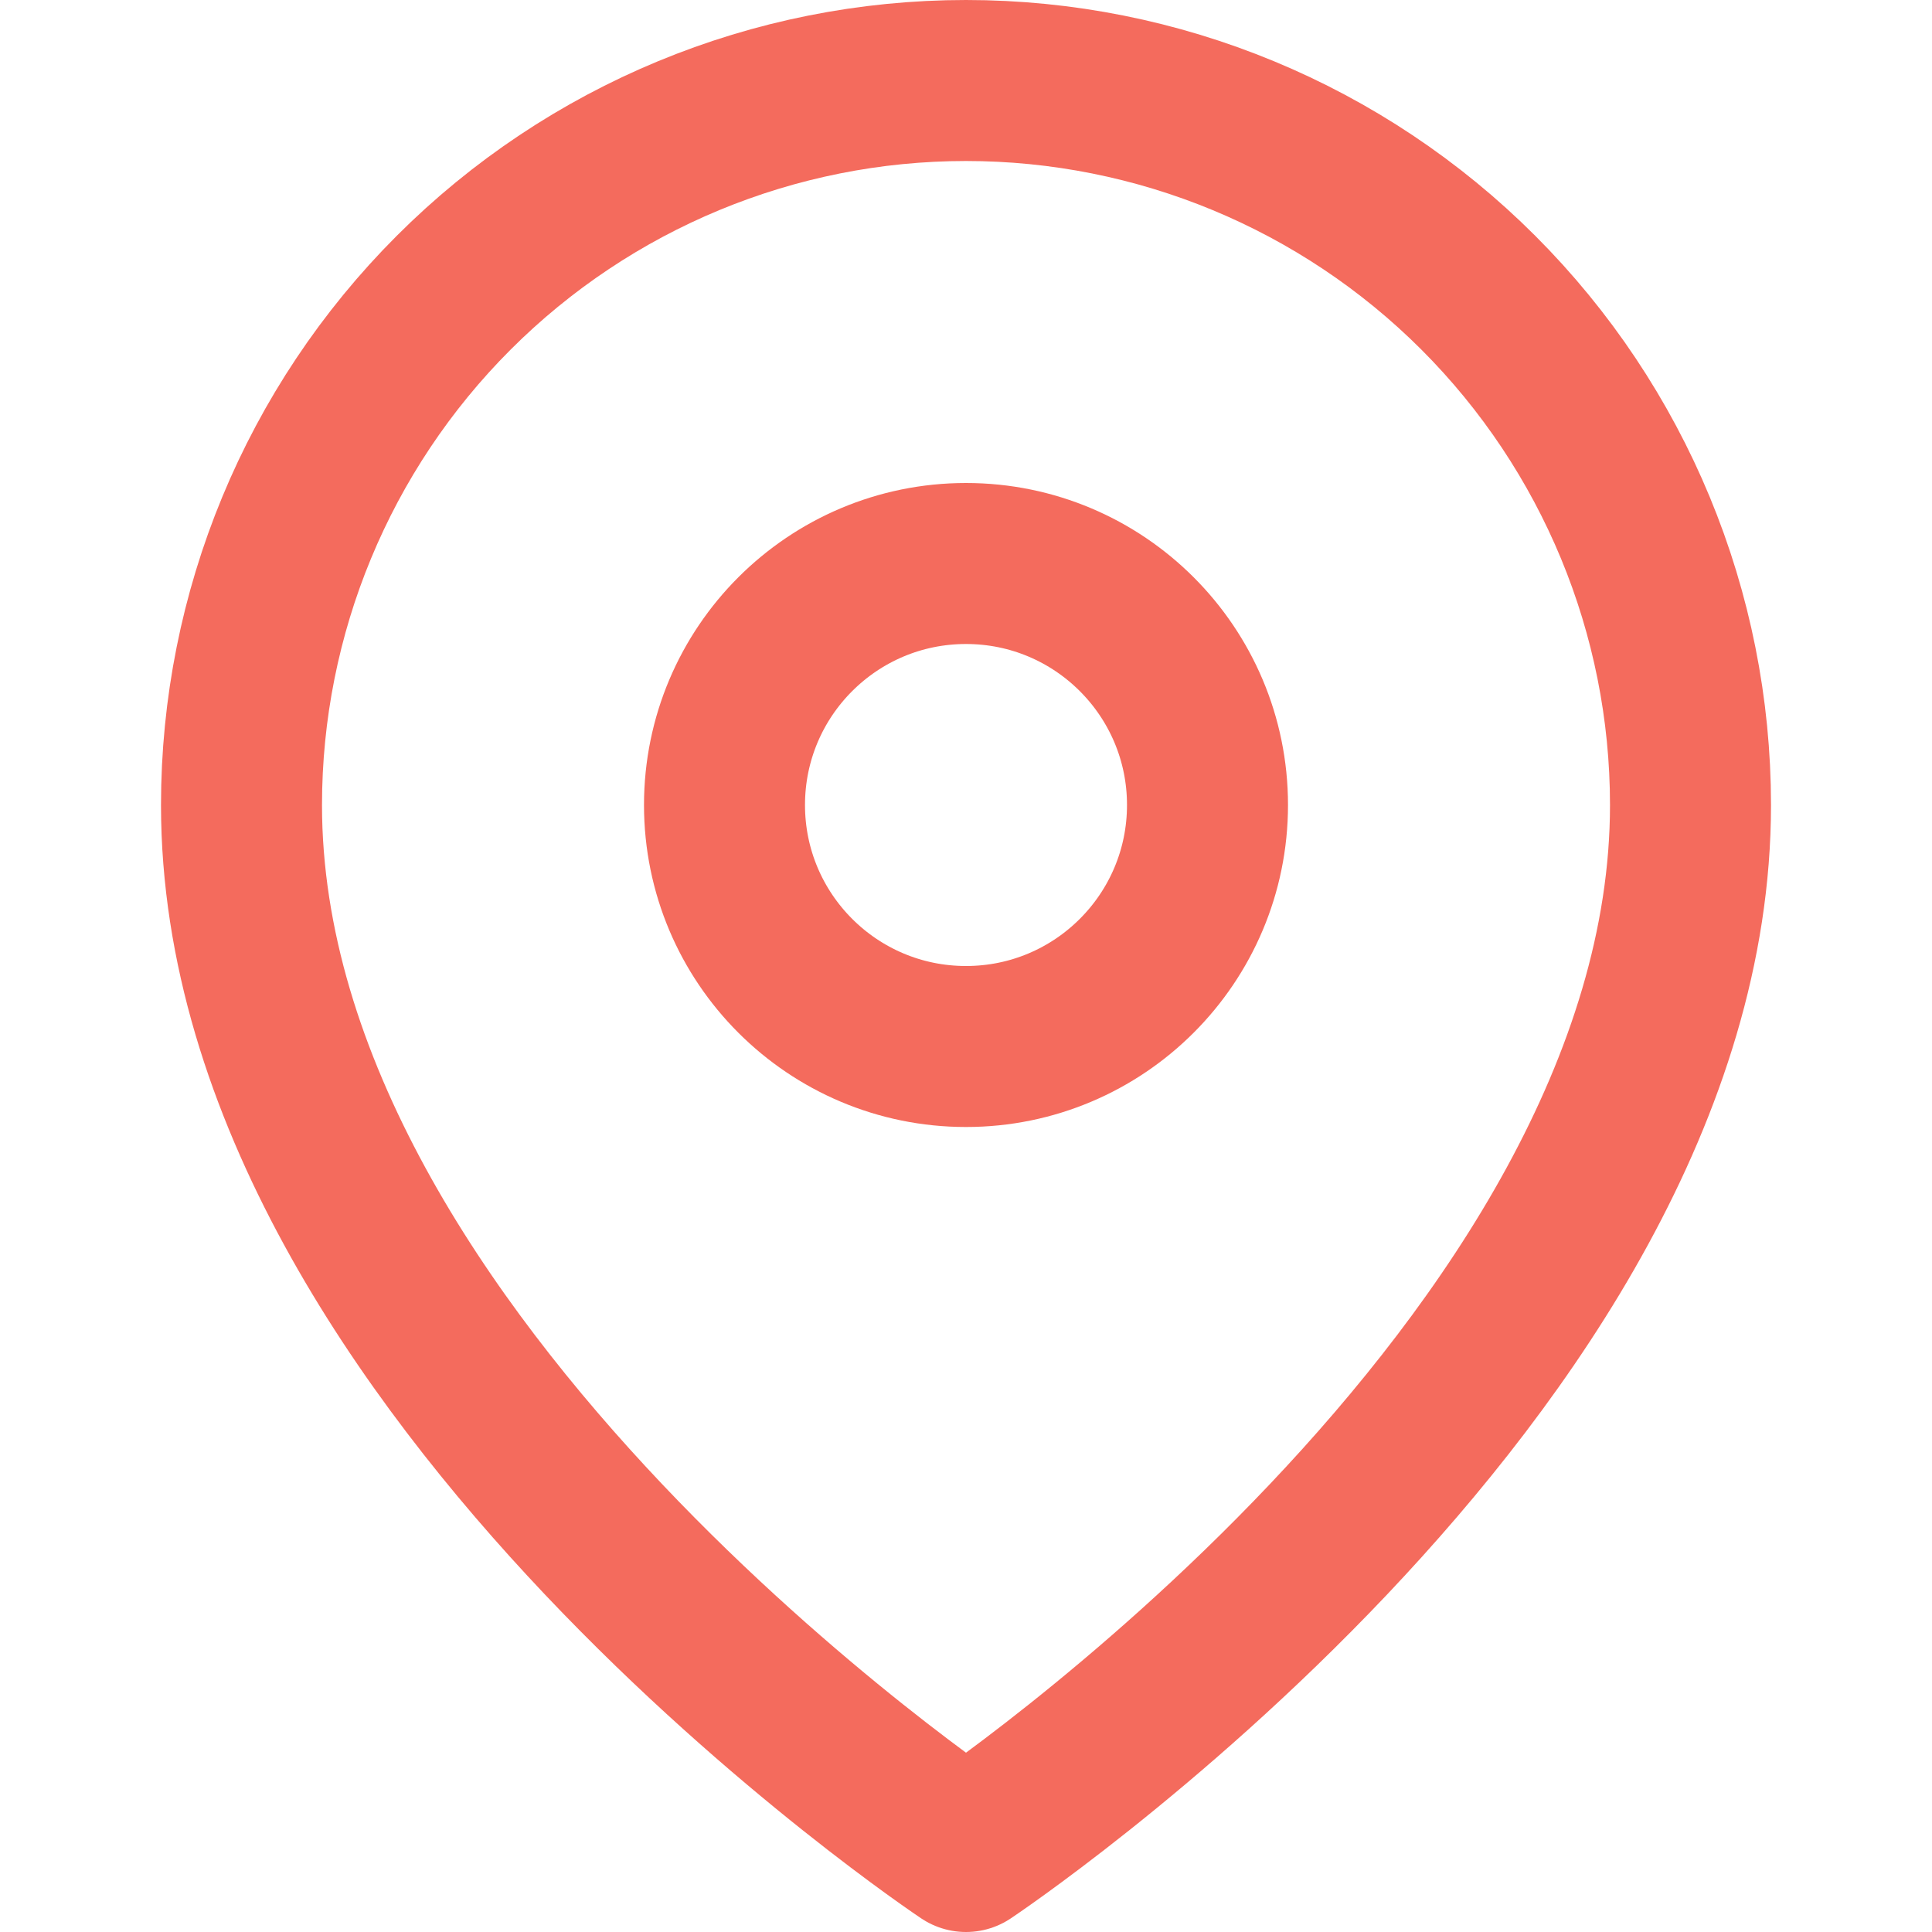
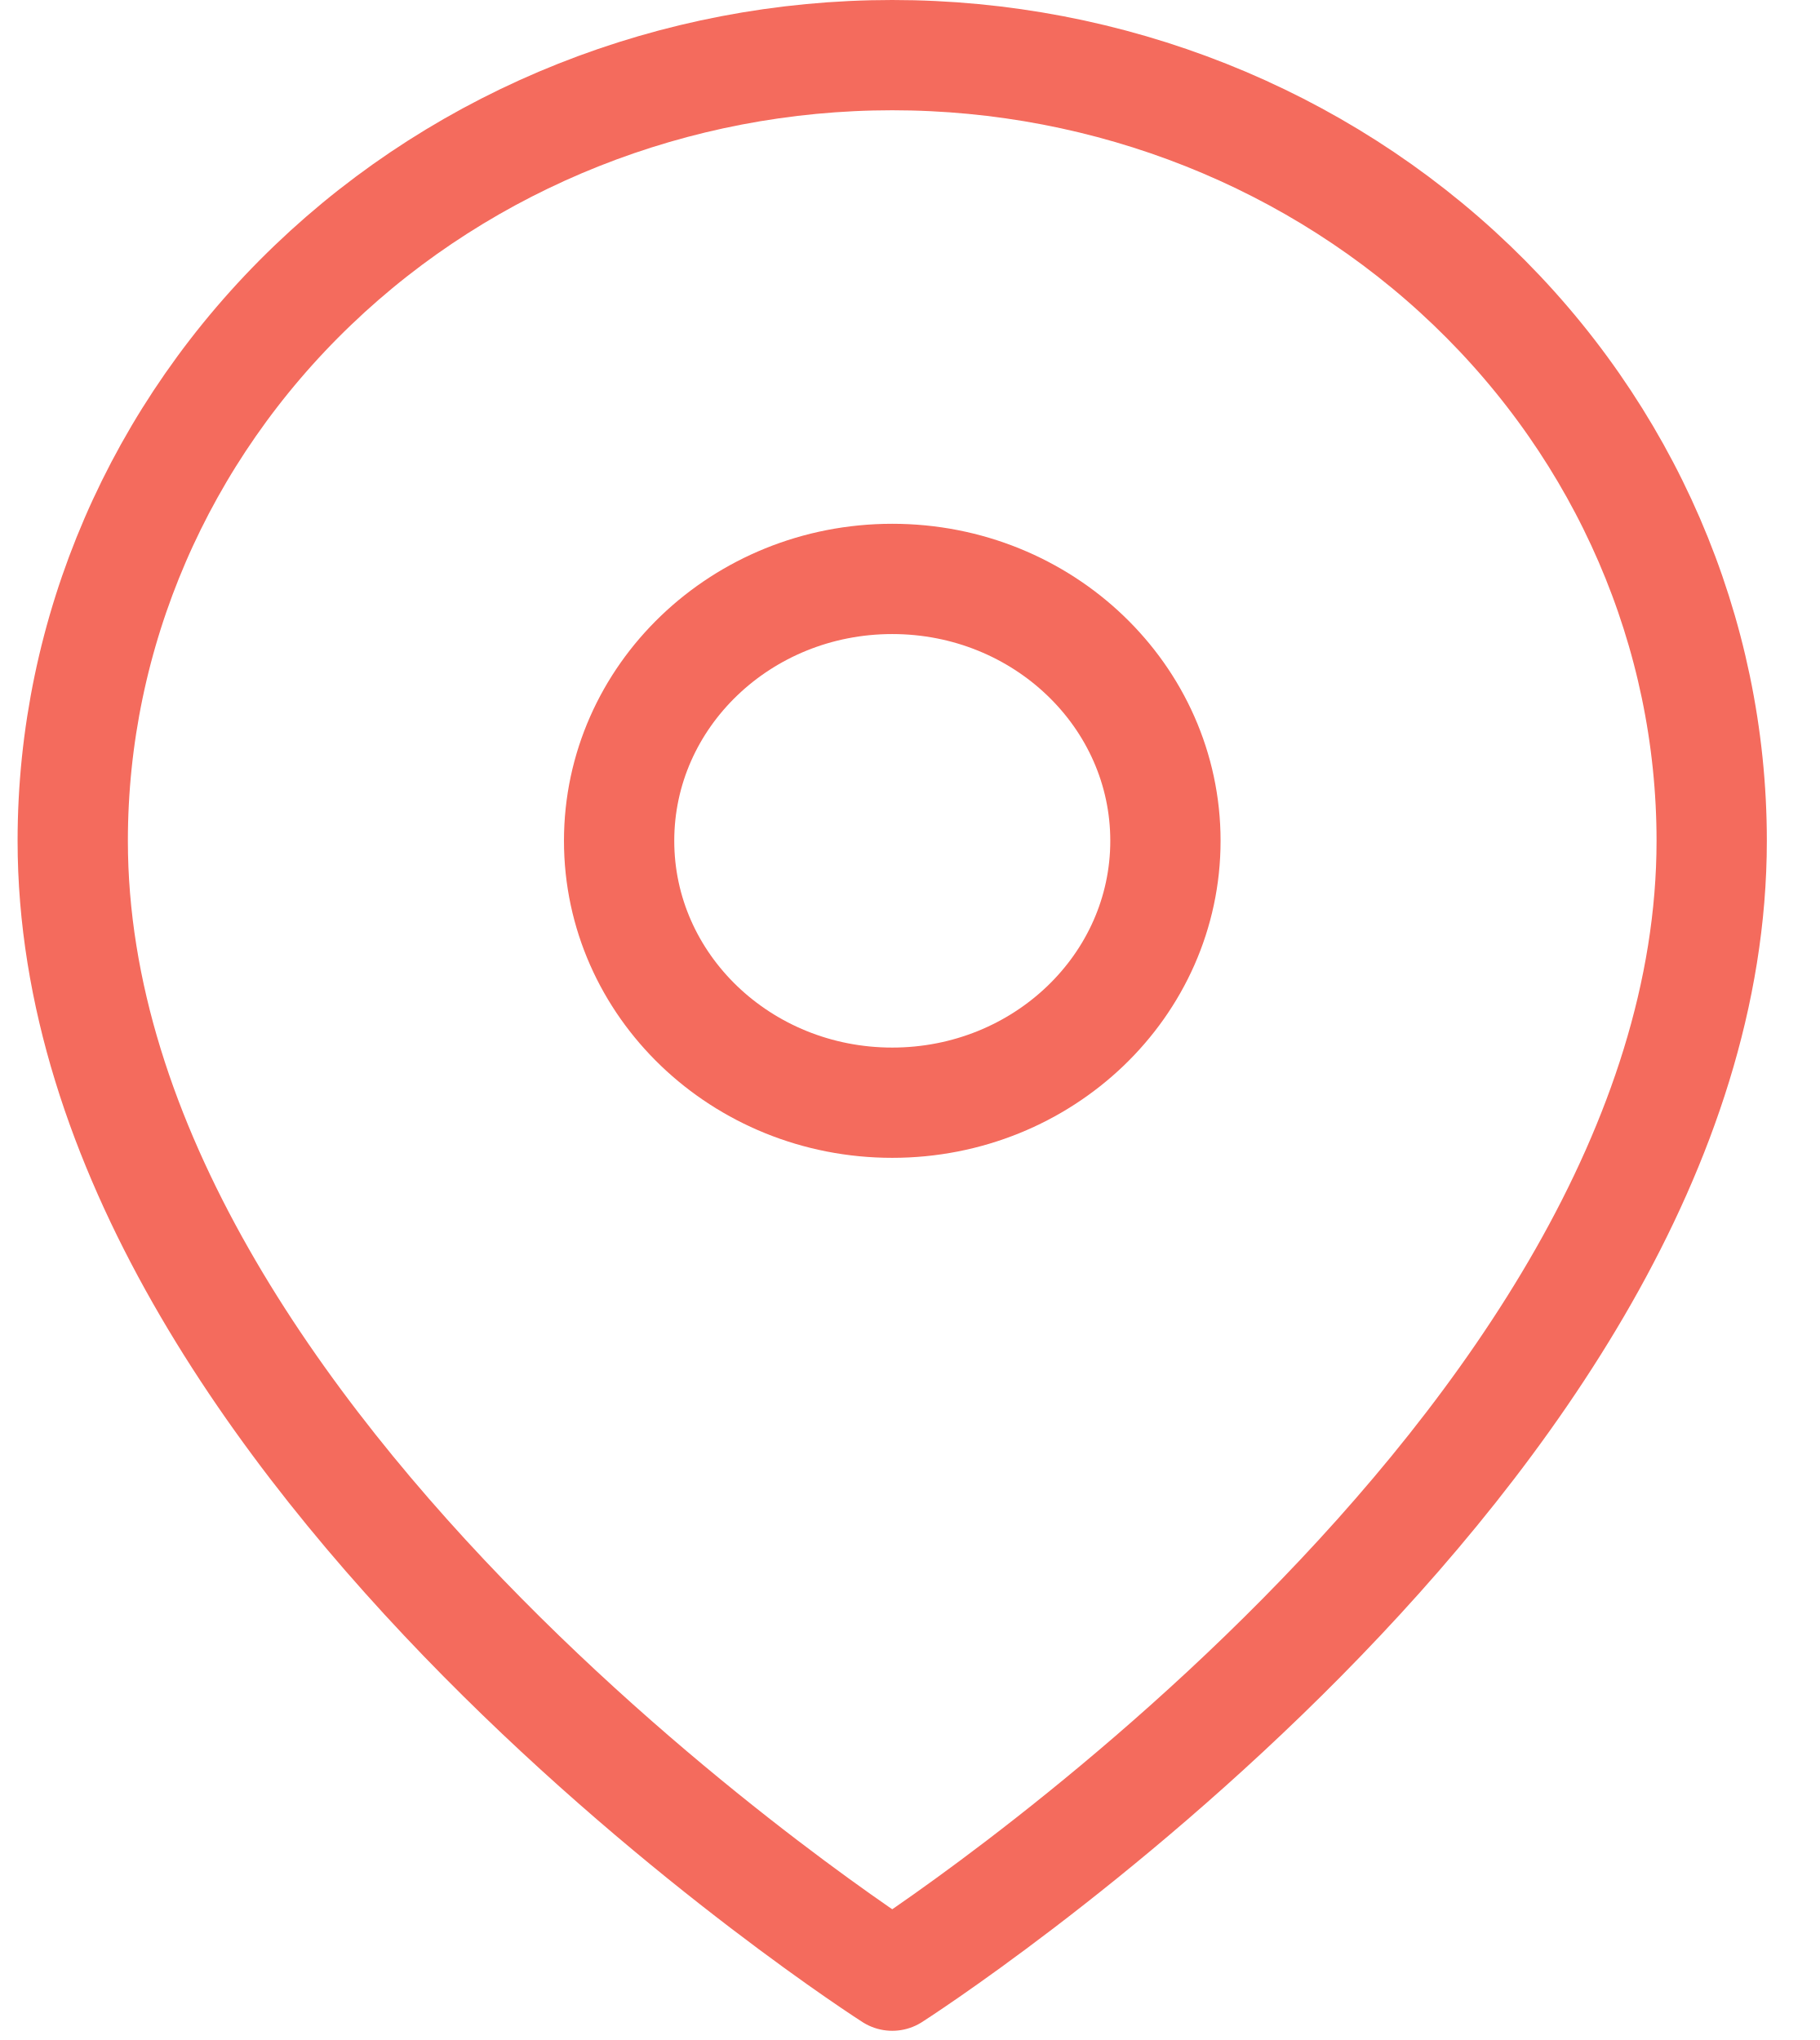
- <svg xmlns="http://www.w3.org/2000/svg" width="24" height="24" viewBox="0 0 24 24" fill="none">
-   <g id="Near me">
-     <path id="Vector" d="M21 10C21 17 12 23 12 23C12 23 3 17 3 10C3 7.613 3.948 5.324 5.636 3.636C7.324 1.948 9.613 1 12 1C14.387 1 16.676 1.948 18.364 3.636C20.052 5.324 21 7.613 21 10Z" stroke="#F46B5D" stroke-width="2" stroke-linecap="round" stroke-linejoin="round" />
-     <path id="Vector_2" d="M12 13C13.657 13 15 11.657 15 10C15 8.343 13.657 7 12 7C10.343 7 9 8.343 9 10C9 11.657 10.343 13 12 13Z" stroke="#F46B5D" stroke-width="2" stroke-linecap="round" stroke-linejoin="round" />
-   </g>
+ <svg xmlns="http://www.w3.org/2000/svg" width="33" height="37" viewBox="0 0 33 37" fill="none">
+   <path d="M31.04 15.25C31.04 26.333 16.18 35.833 16.18 35.833C16.18 35.833 1.319 26.333 1.319 15.25C1.319 11.471 2.885 7.846 5.672 5.174C8.459 2.501 12.239 1 16.18 1C20.121 1 23.901 2.501 26.688 5.174C29.474 7.846 31.04 11.471 31.04 15.25Z" stroke="#F46B5D" stroke-width="2" stroke-linecap="round" stroke-linejoin="round" />
+   <path d="M16.18 20C18.916 20 21.134 17.873 21.134 15.25C21.134 12.627 18.916 10.5 16.18 10.5C13.444 10.5 11.227 12.627 11.227 15.25C11.227 17.873 13.444 20 16.18 20Z" stroke="#F46B5D" stroke-width="2" stroke-linecap="round" stroke-linejoin="round" />
</svg>
